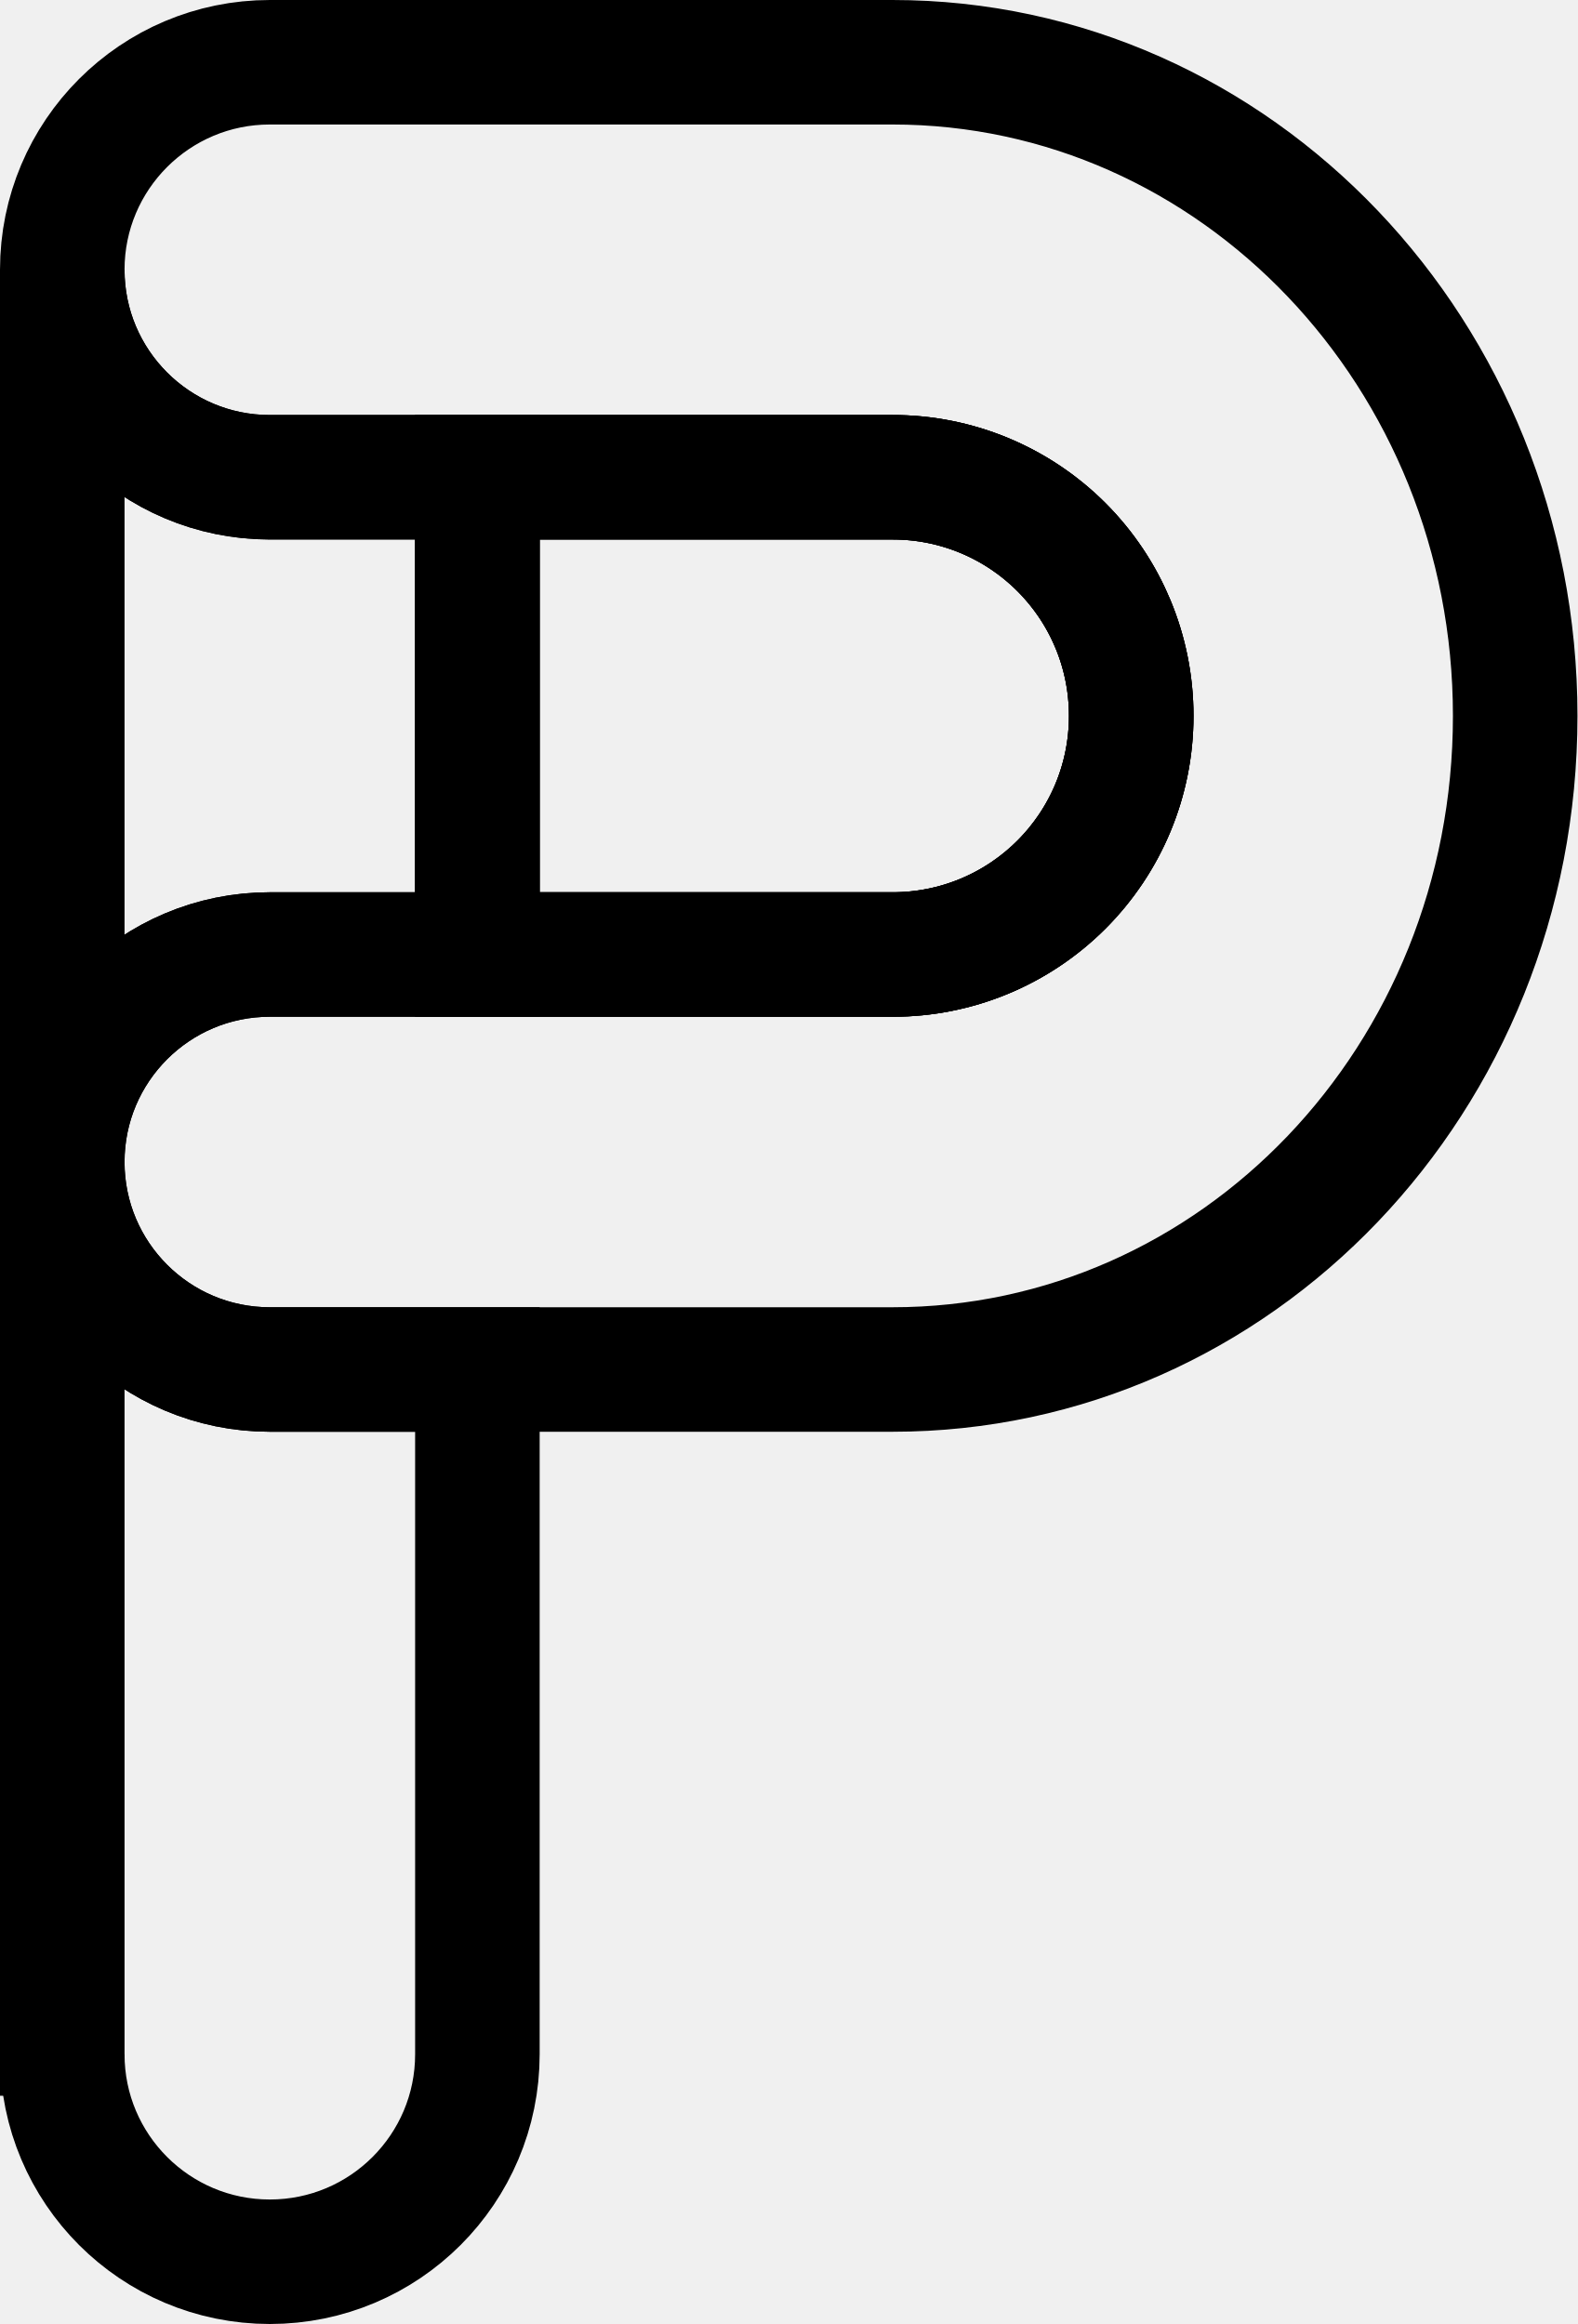
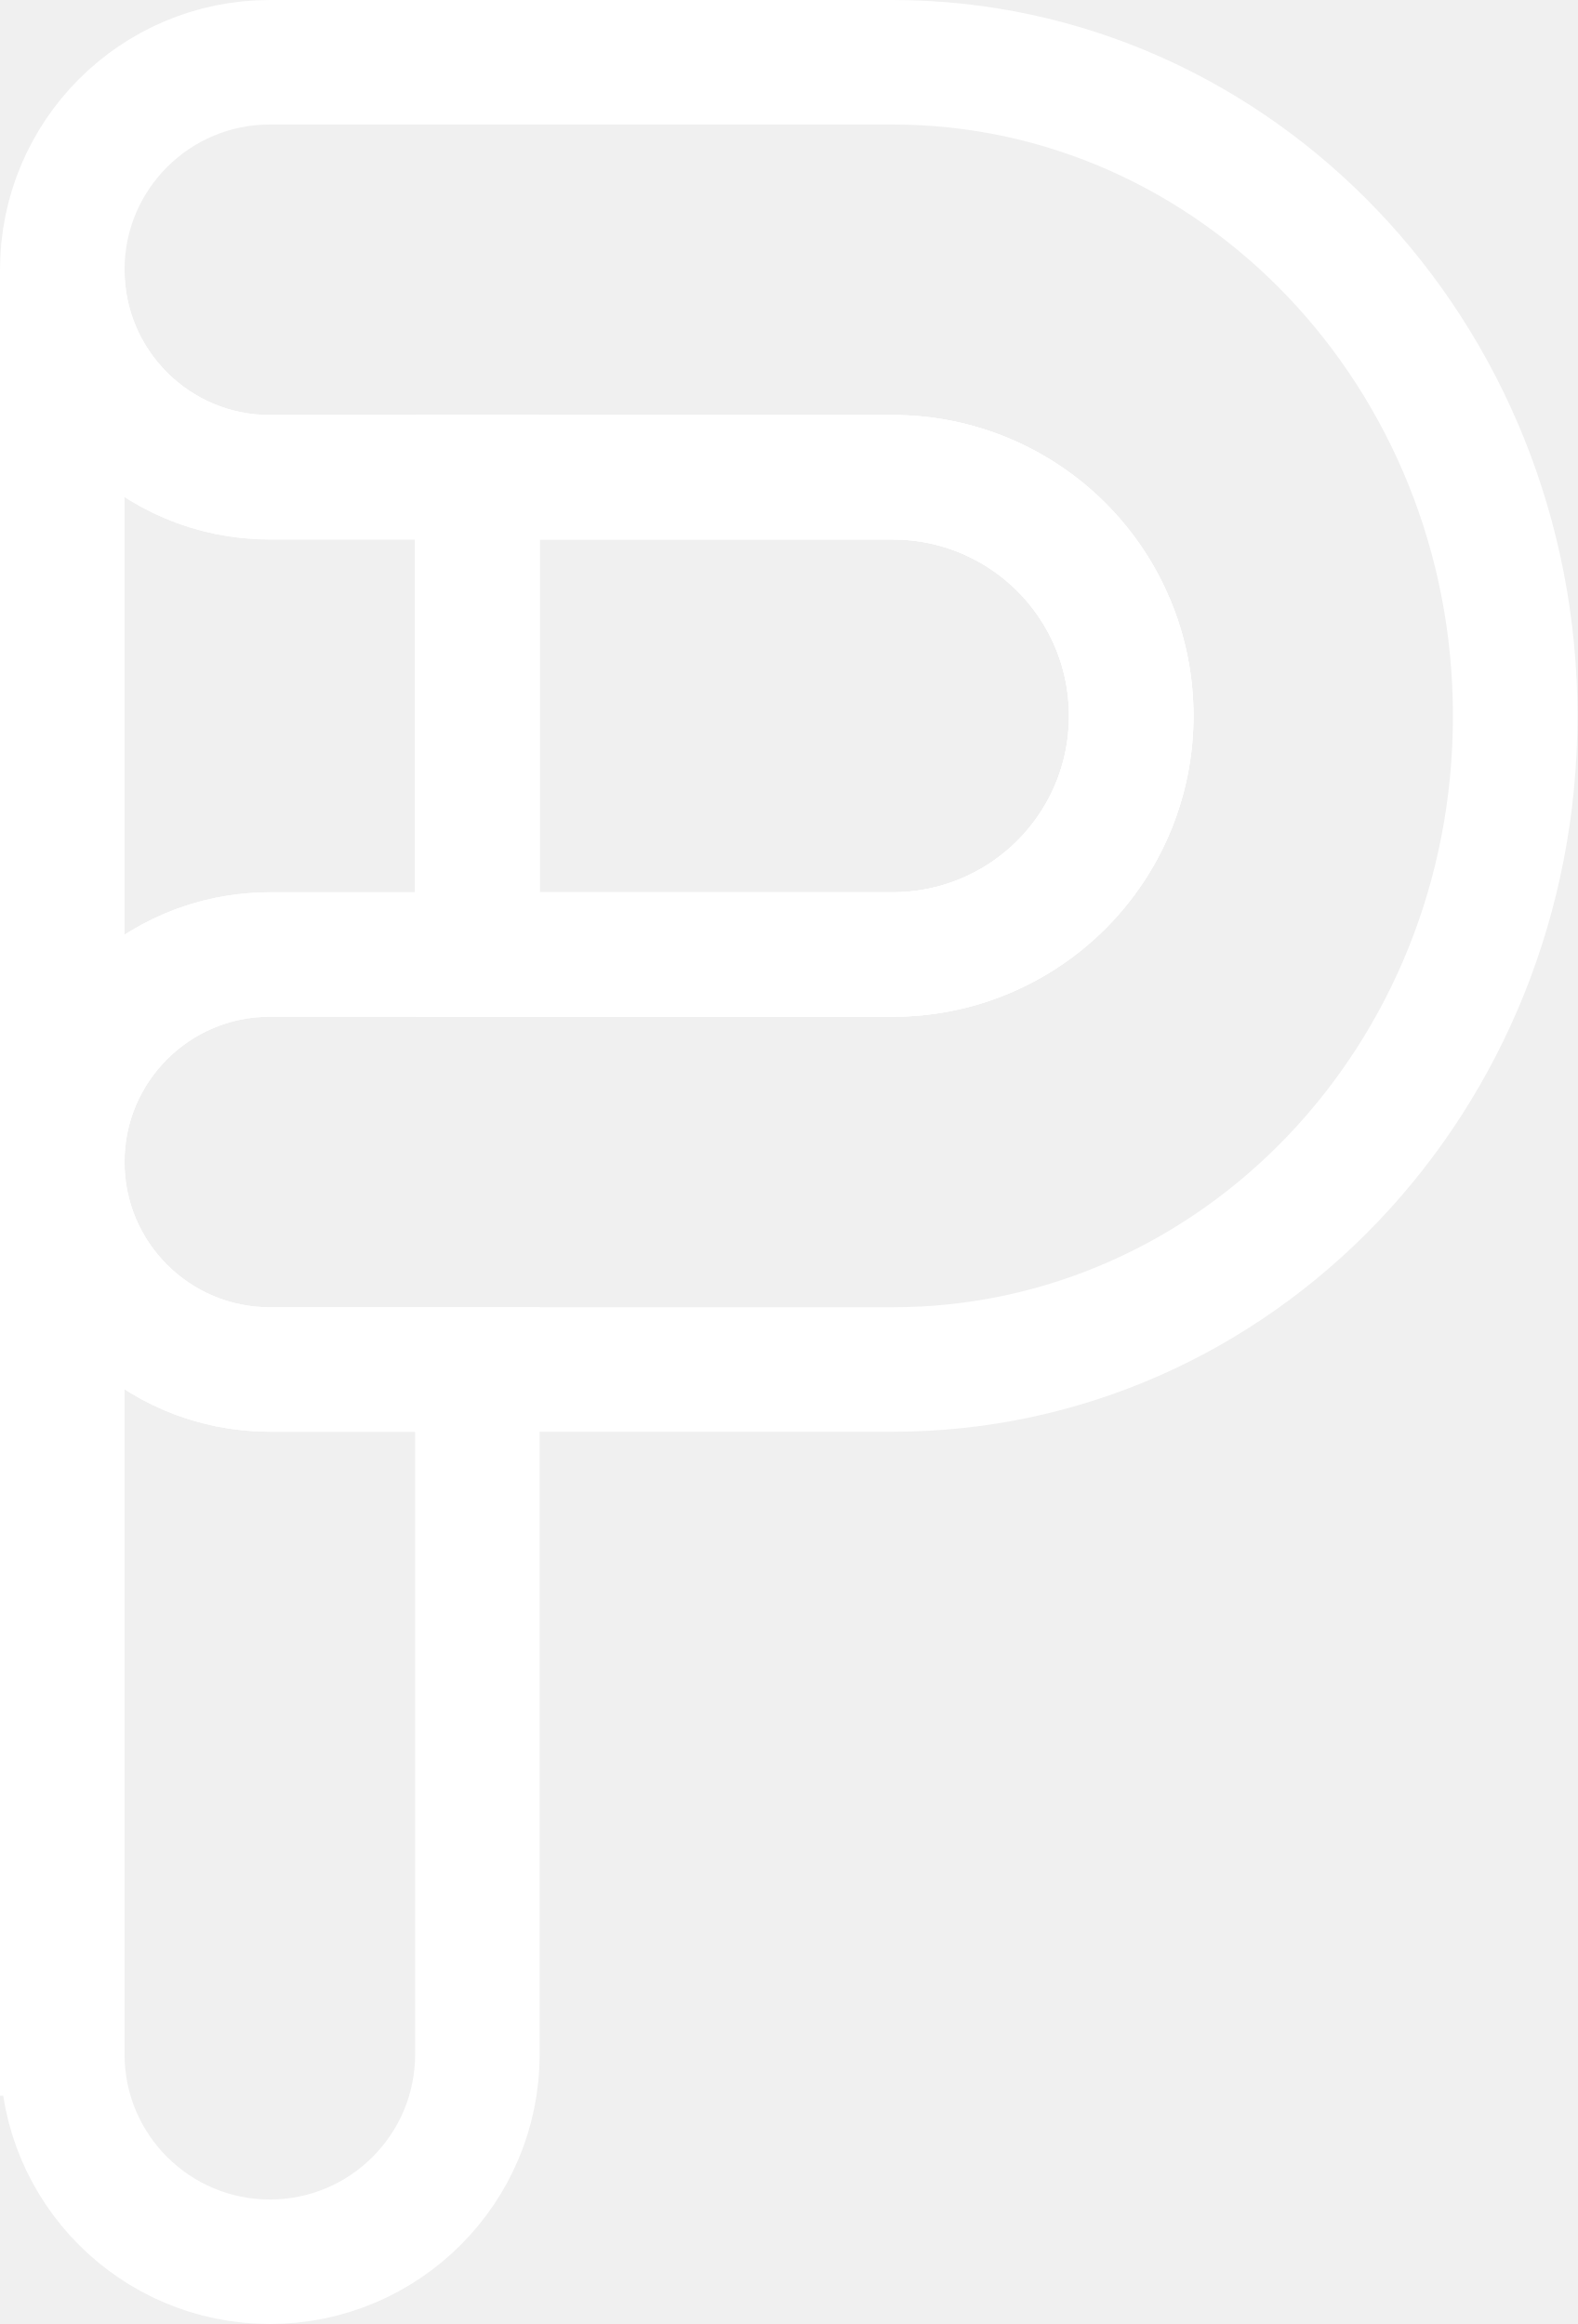
<svg xmlns="http://www.w3.org/2000/svg" viewBox="0 0 38 56">
  <defs>
-     <style>.cls-1{fill:none;stroke:#000;stroke-miterlimit:10;stroke-width:3px;}</style>
+     <style>.cls-1{fill:none;stroke:#FFFFFF;stroke-miterlimit:10;stroke-width:3px;}</style>
  </defs>
  <g id="Layer_2" data-name="Layer 2">
    <g id="Layer_1-2" data-name="Layer 1">
      <path class="cls-1" d="M11.5,11.5V23h-5a5,5,0,0,0-5,5V6.5a5,5,0,0,0,5,5Z" />
      <path class="cls-1" d="M36.5,17.25C36.5,26,29.78,33,21.5,33H6.5a5,5,0,0,1,0-10h15a5.75,5.75,0,0,0,0-11.5H6.5a5,5,0,0,1,0-10h15C29.78,1.5,36.5,8.55,36.5,17.25Z" />
      <path class="cls-1" d="M11.5,33V49.5a5,5,0,0,1-10,0V28a5,5,0,0,0,5,5Z" />
      <line class="cls-1" x1="1.5" y1="50.5" x2="1.5" y2="49.5" />
      <path class="cls-1" d="M27.25,17.25A5.74,5.74,0,0,1,21.5,23h-10V11.5h10A5.74,5.74,0,0,1,27.25,17.25Z" />
      <path class="cls-1" d="M27.25,17.25A5.74,5.74,0,0,1,21.5,23h-10V11.5h10A5.74,5.74,0,0,1,27.25,17.25Z" />
    </g>
  </g>
</svg>
